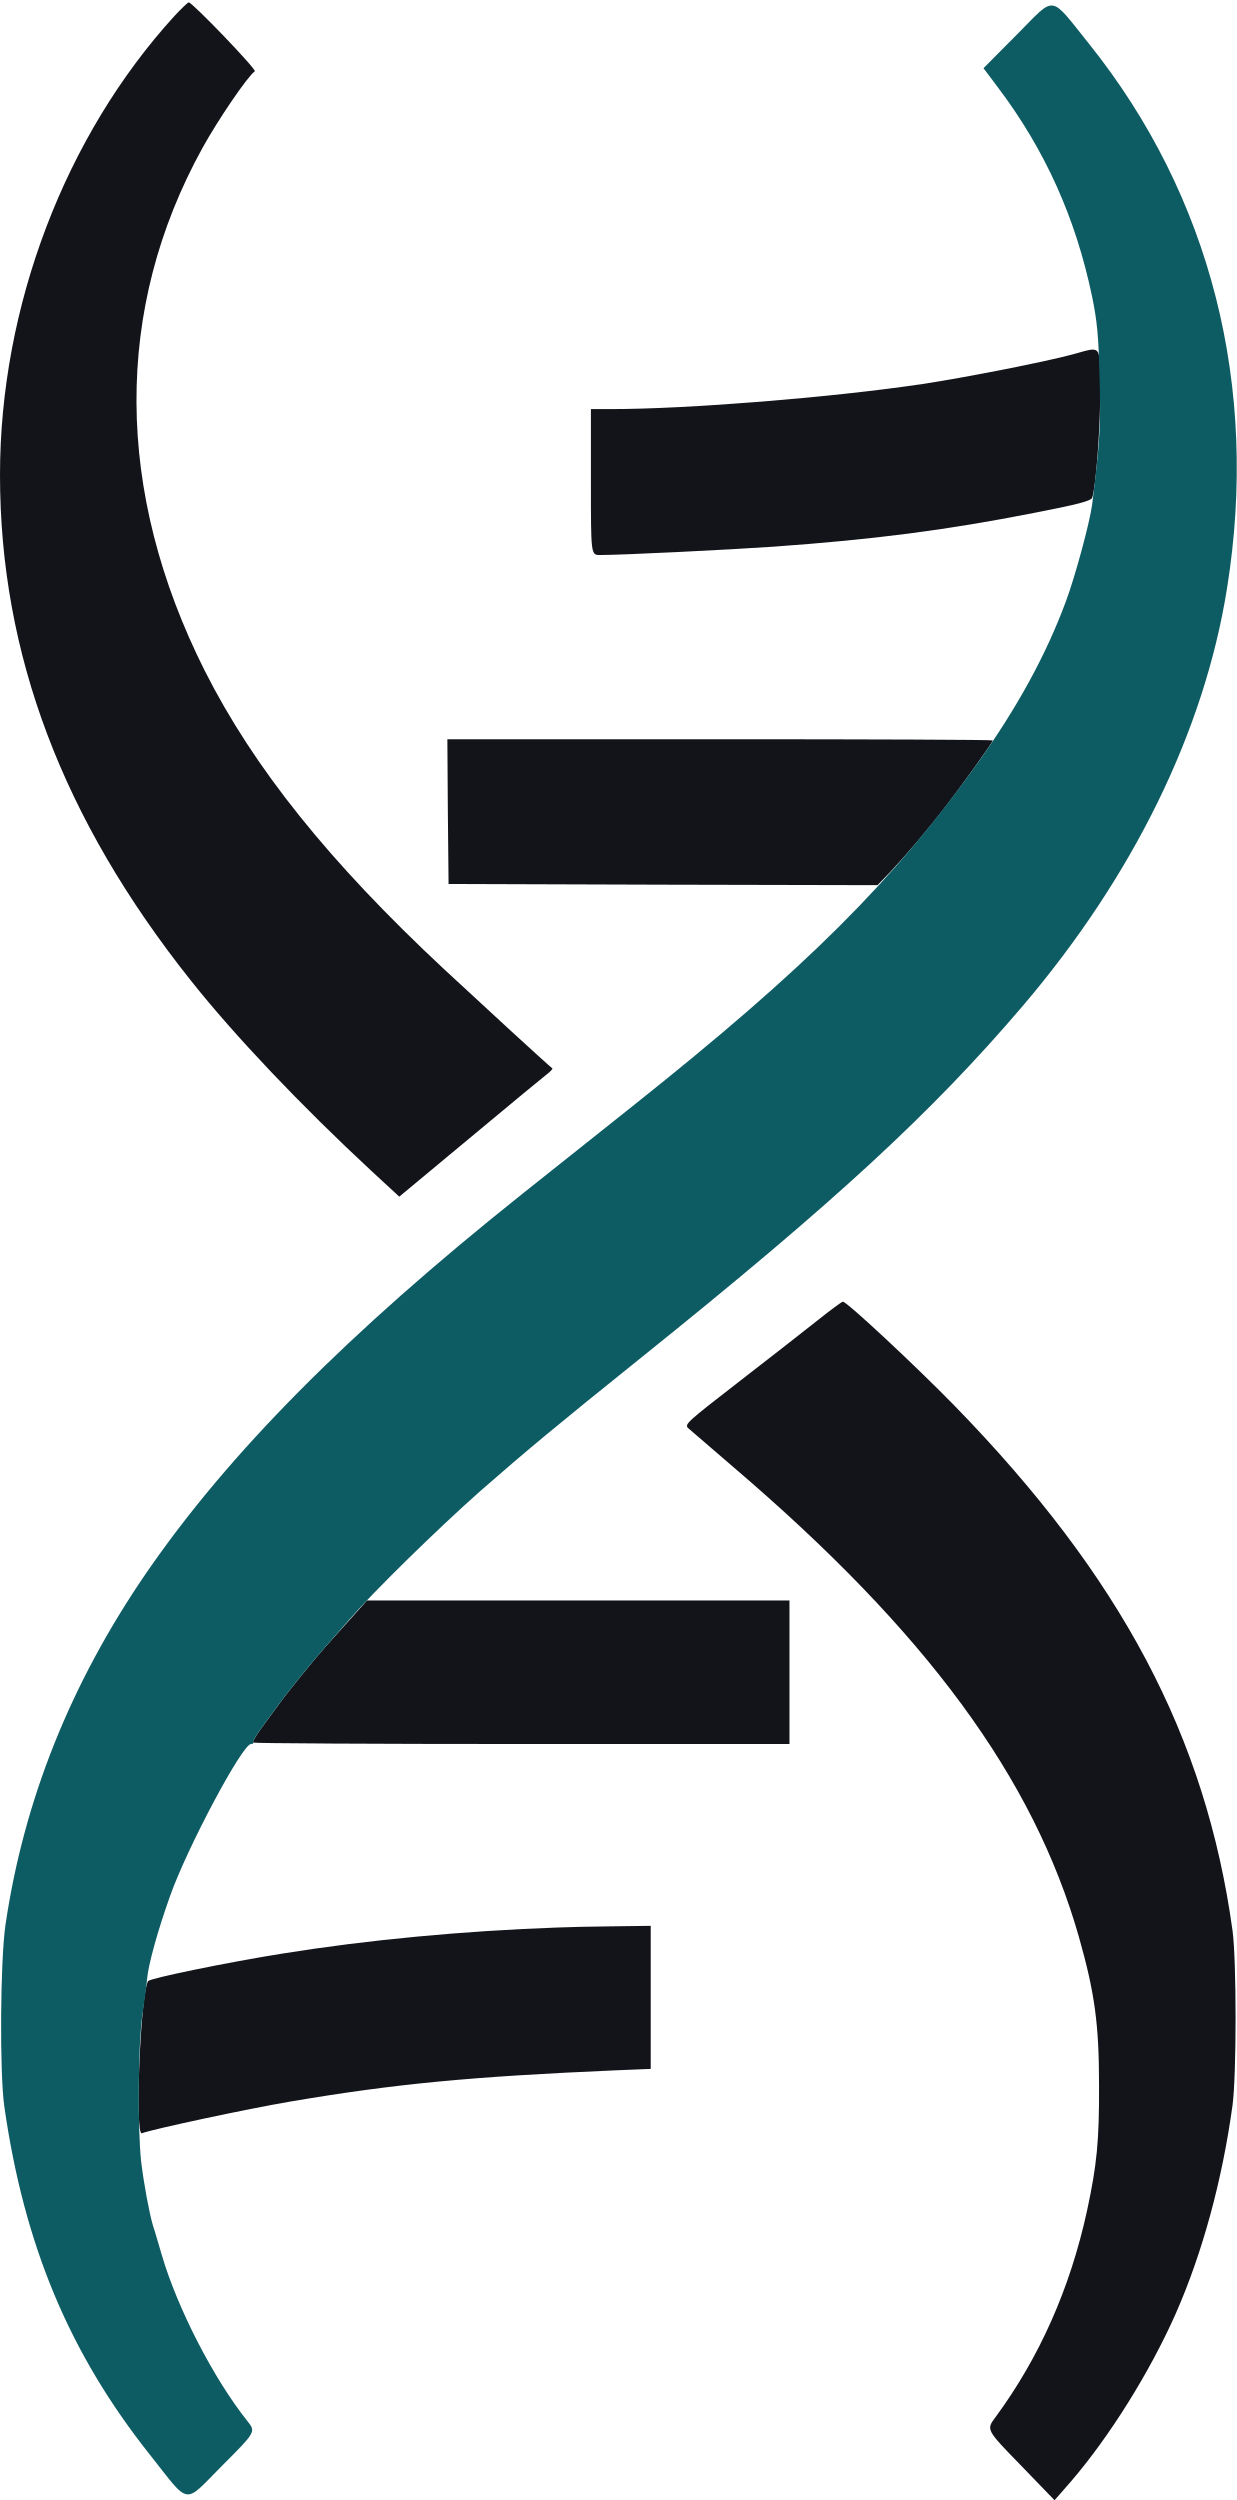
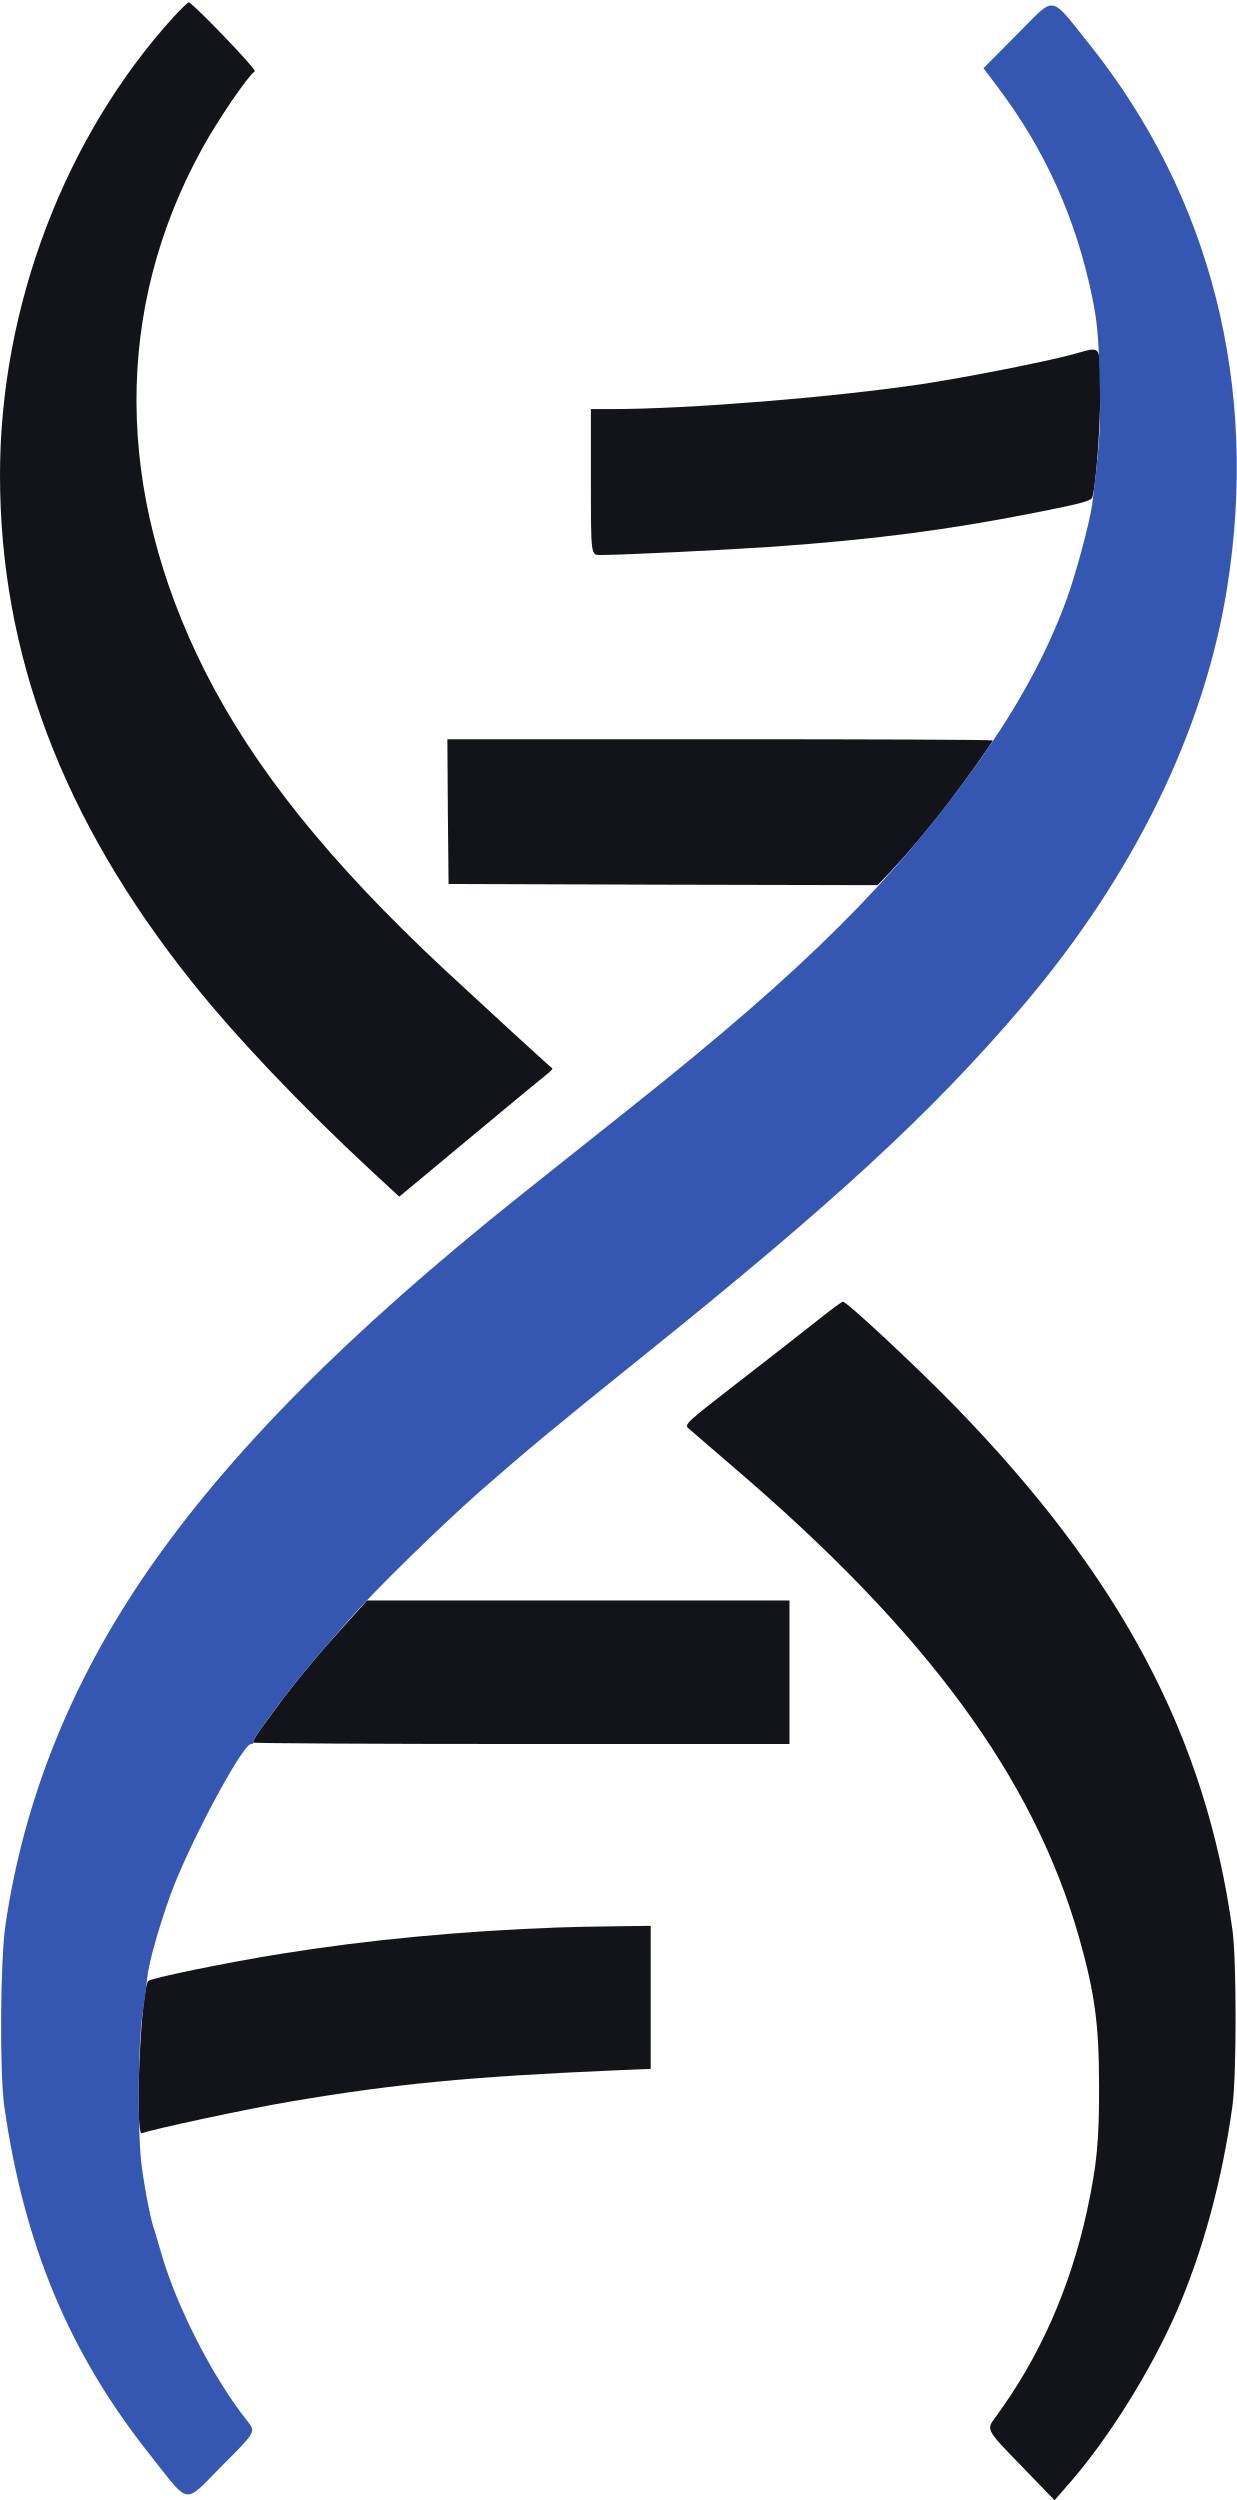
<svg xmlns="http://www.w3.org/2000/svg" viewBox="0 0 517 1045" role="img" aria-label="Orchelix">
  <g fill="#12141a" transform="translate(0,1045) scale(0.1,-0.1)">
    <path d="M729 10383 c-457 -501 -729 -1215 -729 -1918 0 -749 261 -1439 798 -2114 185 -233 462 -524 754 -795 l117 -108 208 173 c324 270 376 312 407 337 16 12 27 24 25 26 -23 18 -296 269 -453 415 -480 448 -795 841 -1000 1247 -377 750 -381 1512 -10 2185 65 118 189 300 219 321 9 7 -261 288 -276 288 -4 0 -31 -26 -60 -57z M4485 8969 c-109 -30 -449 -97 -628 -124 -375 -56 -978 -105 -1304 -105 l-83 0 0 -305 c0 -305 0 -305 38 -305 95 0 538 22 727 35 419 30 721 69 1087 141 181 35 238 50 243 63 16 41 35 302 34 454 -2 193 8 179 -114 146z M1872 7058 l3 -303 897 -3 896 -2 55 57 c71 76 157 177 238 283 73 95 189 258 189 265 0 3 -513 5 -1140 5 l-1140 0 2 -302z M3415 4929 c-55 -44 -203 -159 -328 -256 -217 -168 -227 -177 -210 -193 10 -9 95 -82 188 -162 807 -689 1255 -1298 1445 -1965 66 -233 84 -364 84 -618 1 -234 -9 -334 -50 -525 -71 -326 -199 -614 -383 -864 -39 -52 -39 -52 104 -199 l143 -148 69 79 c161 187 330 458 438 702 112 255 194 557 237 870 17 128 17 605 0 730 -112 812 -466 1479 -1162 2194 -161 165 -452 437 -467 435 -4 0 -53 -36 -108 -80z M1465 3683 c-39 -43 -86 -96 -106 -118 -41 -46 -166 -199 -191 -236 -10 -13 -40 -54 -67 -91 -27 -36 -47 -69 -43 -72 3 -3 509 -6 1124 -6 l1118 0 0 300 0 300 -883 0 -883 0 -69 -77z M2330 2393 c-391 -14 -790 -51 -1150 -109 -226 -36 -553 -103 -561 -115 -32 -52 -56 -648 -26 -636 44 17 446 103 618 132 440 75 761 105 1362 131 l147 6 0 299 0 299 -157 -2 c-87 -1 -192 -3 -233 -5z" />
  </g>
-   <g fill="#0d5c63" transform="translate(0,1045) scale(0.1,-0.1)">
+   <g fill="#3657b1" transform="translate(0,1045) scale(0.1,-0.1)">
    <path d="M4253 10308 l-142 -143 60 -80 c198 -262 326 -548 394 -875 21 -102 27 -164 31 -335 6 -201 2 -269 -31 -535 -10 -74 -70 -298 -110 -405 -83 -224 -203 -442 -366 -671 -355 -497 -719 -860 -1439 -1433 -135 -107 -344 -274 -465 -370 -734 -585 -1233 -1089 -1577 -1591 -314 -459 -508 -945 -585 -1465 -22 -150 -25 -619 -5 -760 83 -580 272 -1032 608 -1455 171 -216 139 -211 301 -48 143 143 143 143 107 188 -142 178 -293 473 -358 695 -15 50 -30 104 -36 120 -16 53 -39 178 -50 270 -15 138 -13 484 5 611 9 60 18 129 20 154 6 62 45 202 96 345 72 203 301 633 338 635 8 0 12 3 9 6 -4 3 16 36 43 72 27 37 57 78 67 91 25 37 150 190 191 236 20 22 65 74 101 115 100 116 371 381 546 536 198 173 314 270 674 559 808 649 1213 1022 1595 1470 462 543 759 1149 854 1746 135 842 -67 1639 -577 2276 -167 208 -137 204 -299 41z" />
  </g>
</svg>
